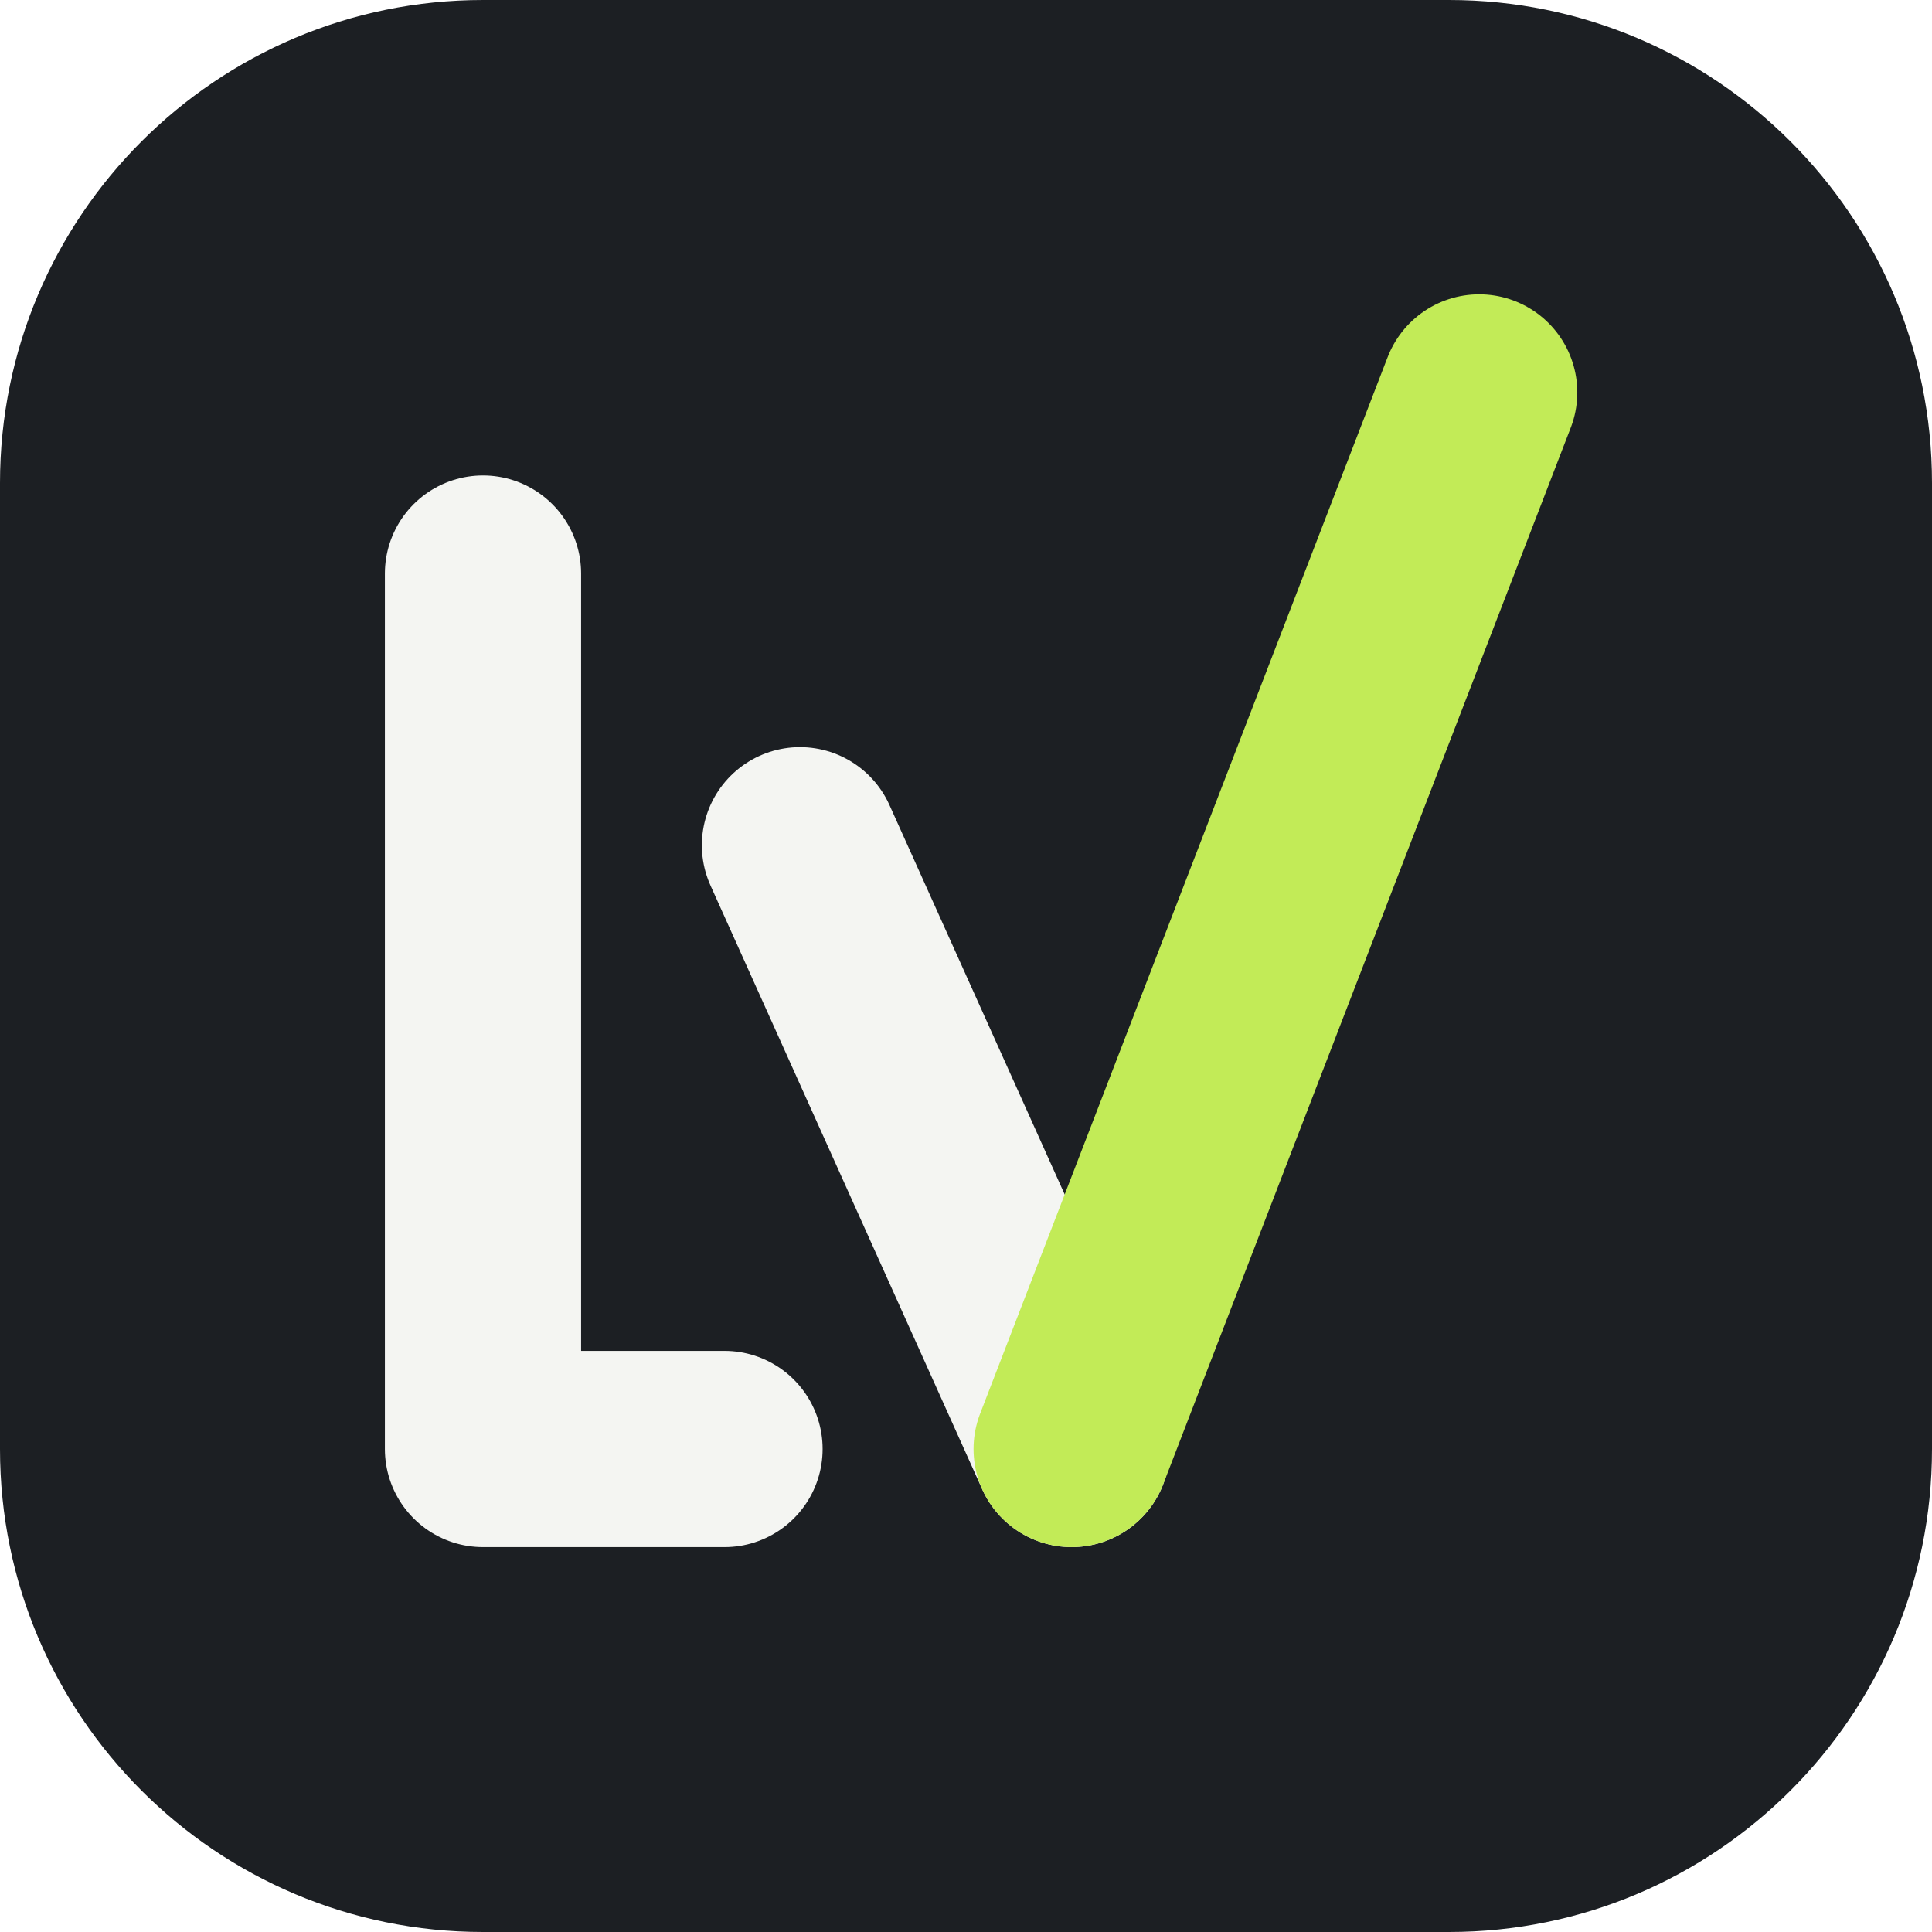
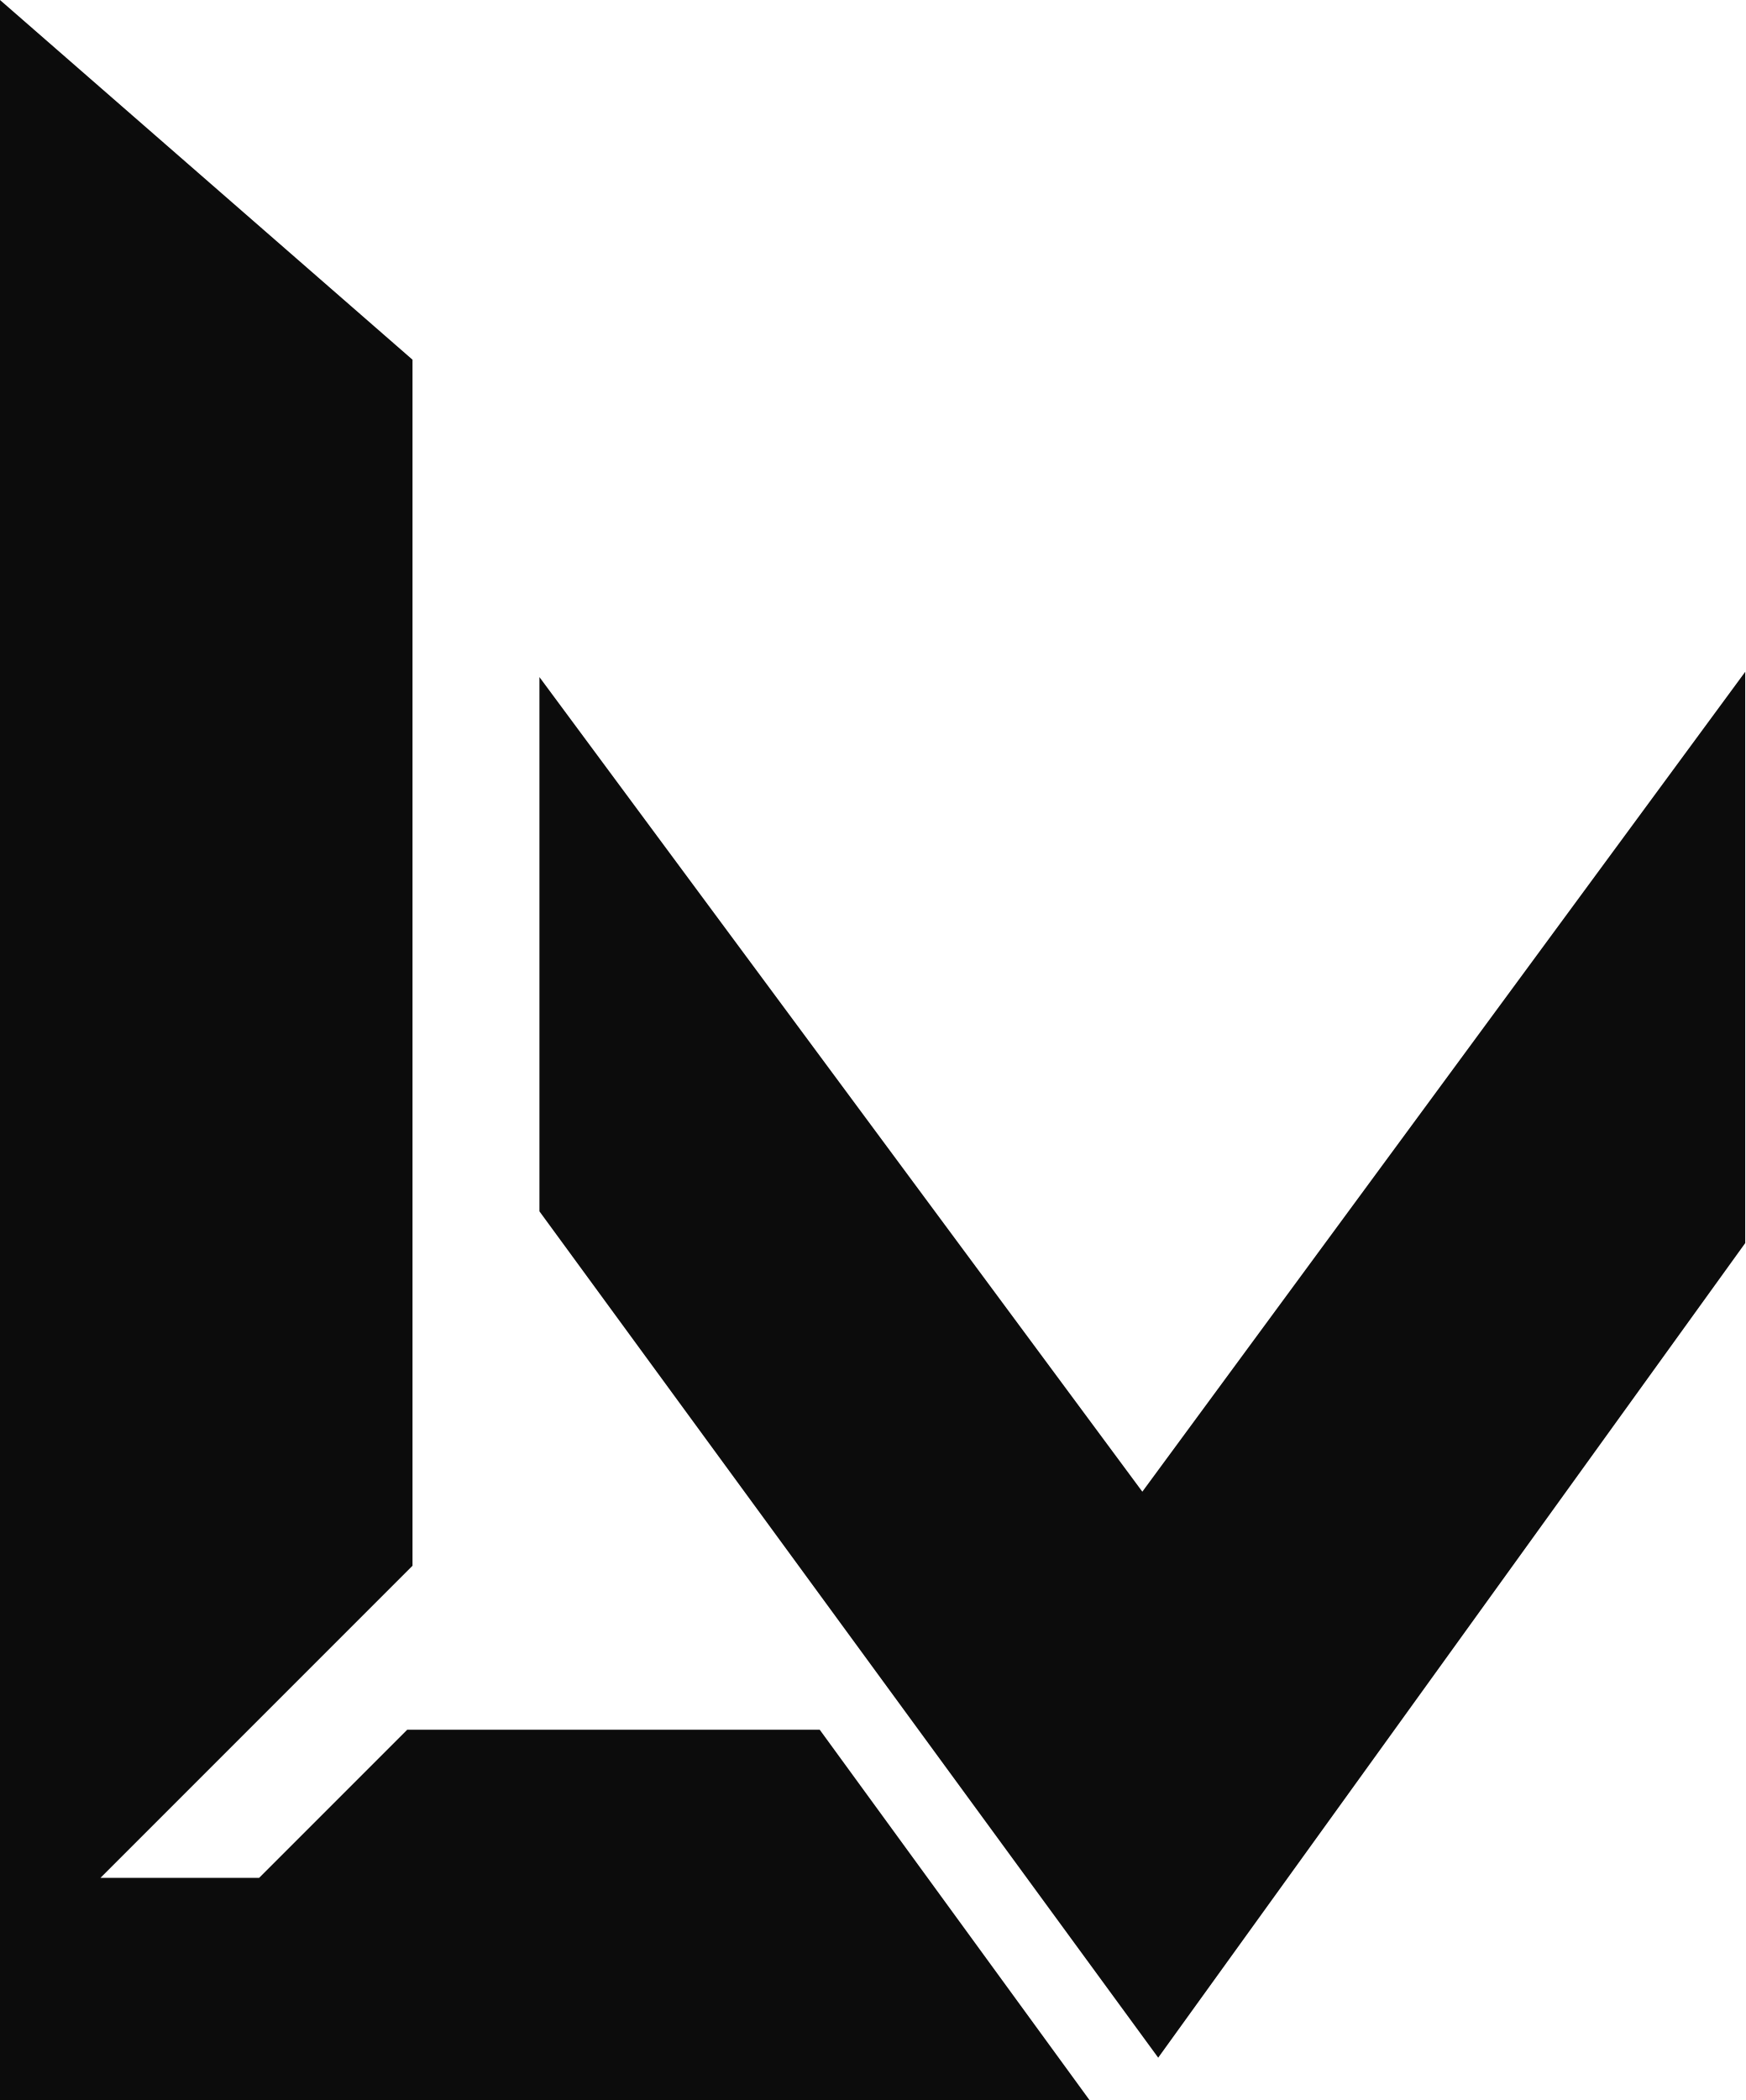
- <svg xmlns="http://www.w3.org/2000/svg" viewBox="0 0 64 64" role="img" aria-label="LvPrime">
-   <rect width="64" height="64" rx="16" fill="#1C1F23" />
-   <g fill="none" stroke-width="6.5" stroke-linecap="round" stroke-linejoin="round">
-     <path d="M16 19V48H24" stroke="#F4F5F2" />
-     <path d="M26.5 28L35.5 48" stroke="#F4F5F2" />
-     <path d="M35.5 48L49 13" stroke="#C2EB57" />
-   </g>
+ <svg xmlns="http://www.w3.org/2000/svg" viewBox="0 0 330 397" role="img" aria-label="LvPrime">
+   <path fill="#0C0C0C" d="M0 0 L78 68 V296 L19 355 H49 L77 327 H155 L206 397 H0 Z M102 128 L216 282 L330 127 V235 L219 389 L102 229 Z" />
</svg>
